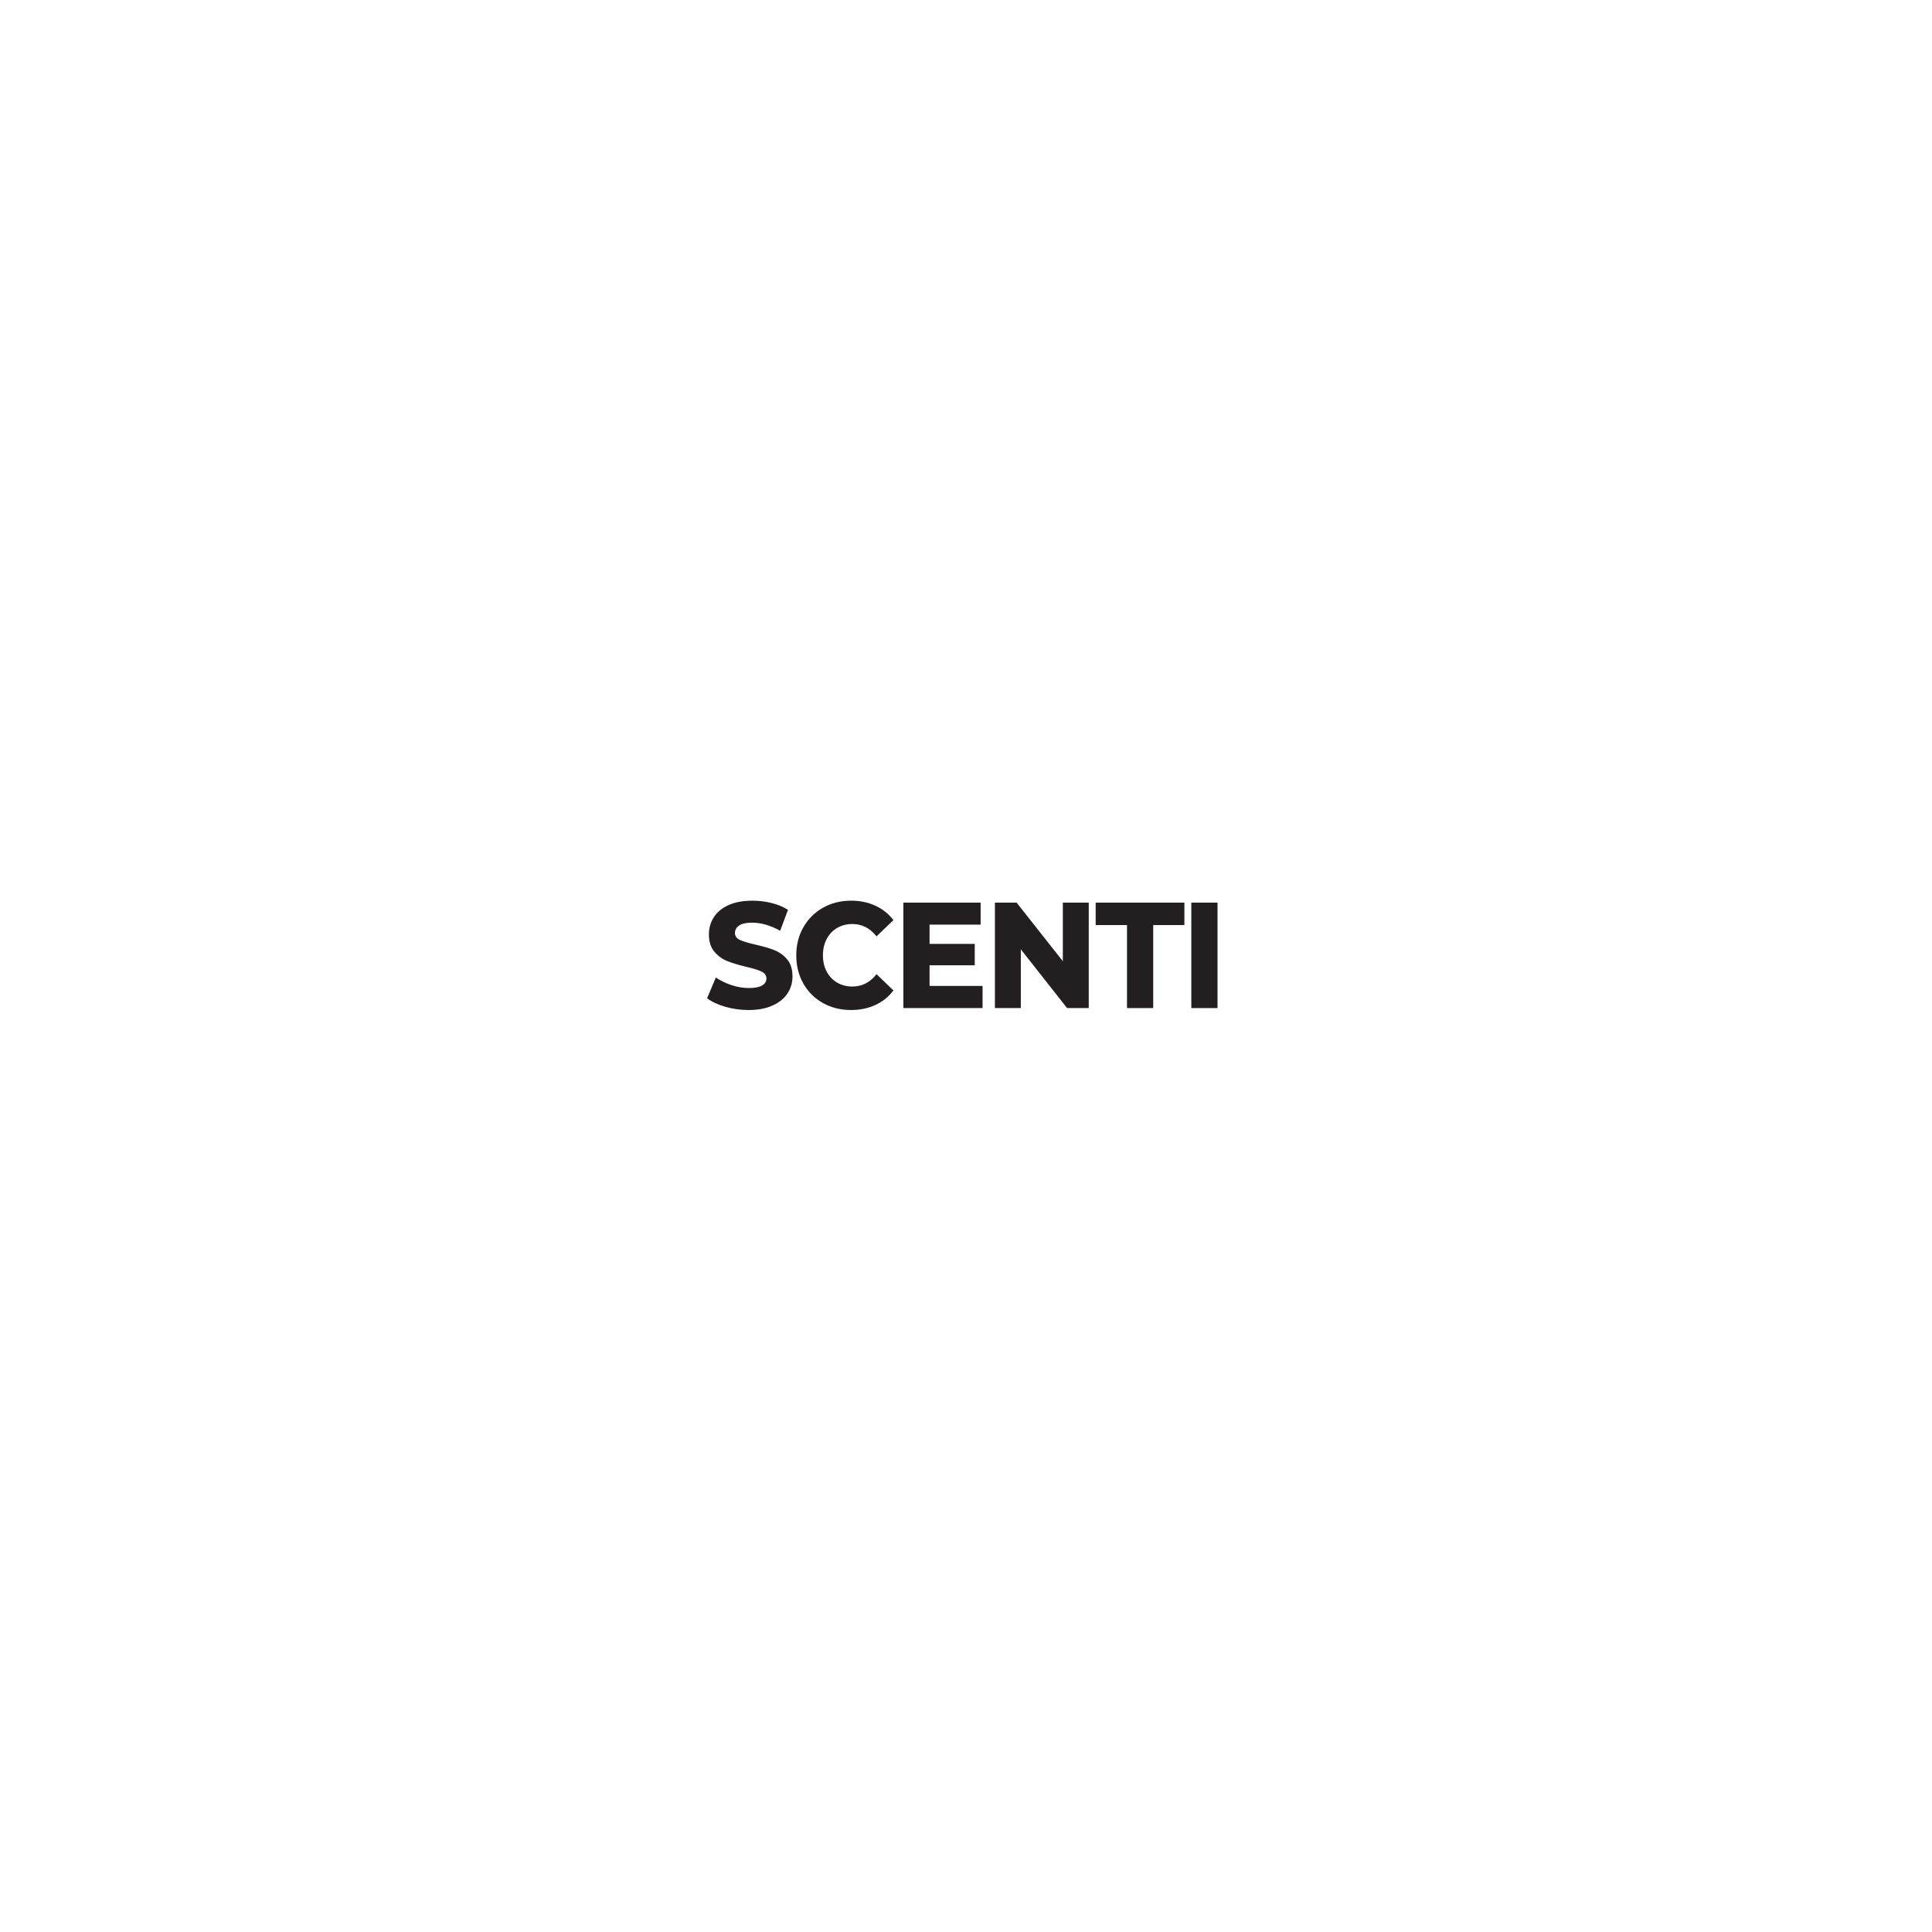
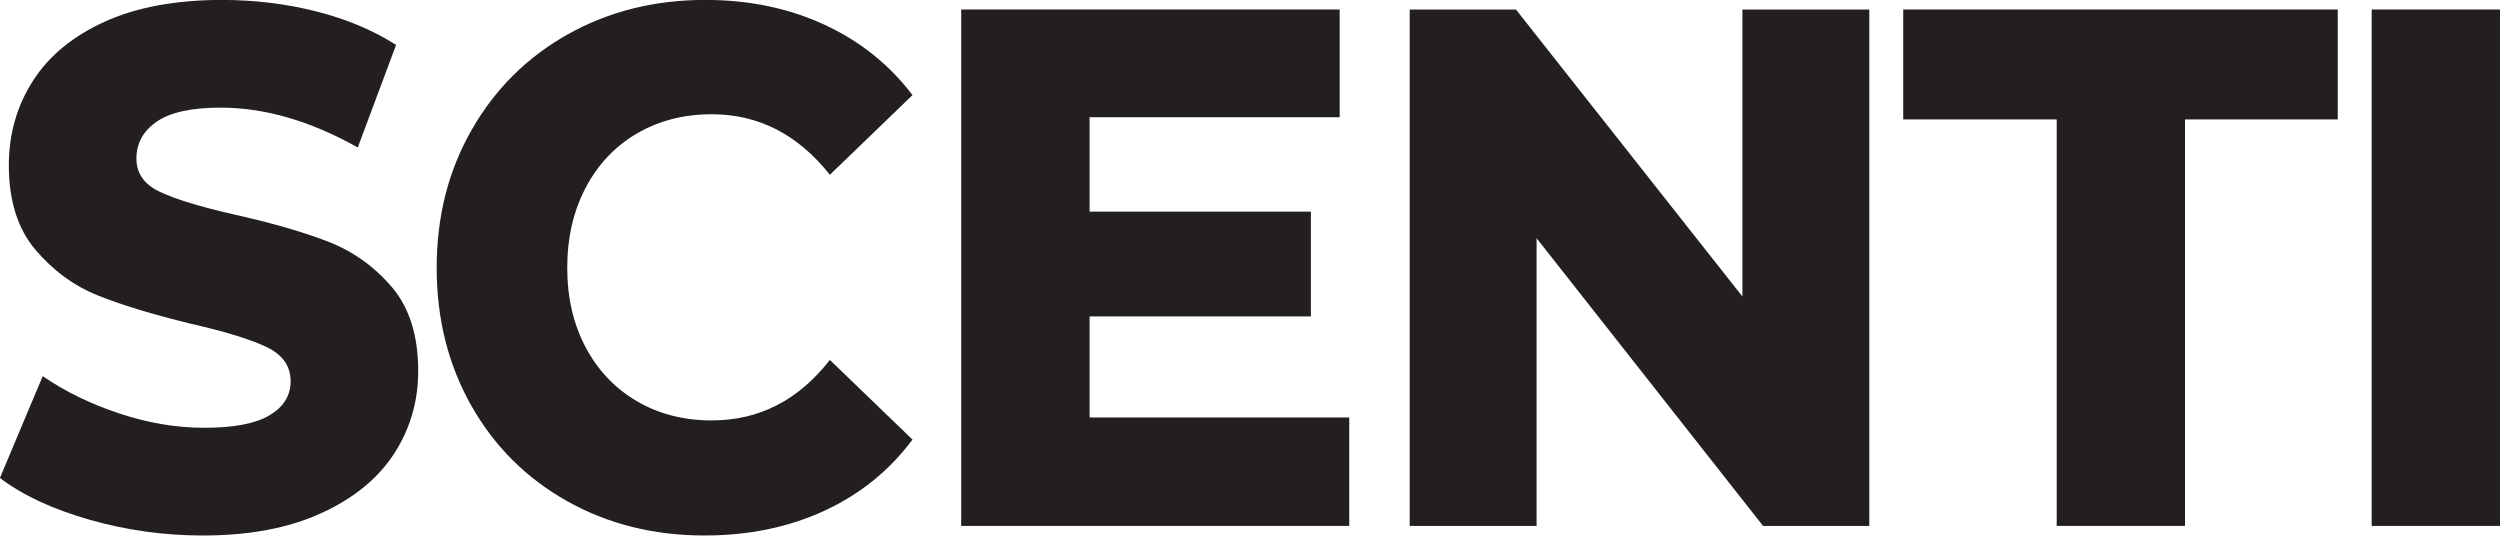
- <svg xmlns="http://www.w3.org/2000/svg" viewBox="0 0 377.953 377.953">
+ <svg xmlns="http://www.w3.org/2000/svg" viewBox="138.33 176.2 99.85 21.39">
  <g>
    <path d="m 0,0 c -1.105,0.317 -1.996,0.733 -2.674,1.249 l 1.281,3.05 C -0.73,3.842 0.033,3.47 0.895,3.183 1.757,2.896 2.607,2.752 3.447,2.752 c 0.884,0 1.536,0.125 1.956,0.375 0.42,0.251 0.63,0.589 0.63,1.017 0,0.457 -0.24,0.798 -0.719,1.027 C 4.836,5.399 4.081,5.632 3.05,5.867 1.9,6.147 0.969,6.431 0.254,6.718 c -0.715,0.288 -1.337,0.744 -1.867,1.37 -0.531,0.626 -0.795,1.47 -0.795,2.53 0,0.929 0.239,1.769 0.718,2.52 0.478,0.751 1.196,1.343 2.154,1.779 0.958,0.434 2.129,0.651 3.514,0.651 0.972,0 1.912,-0.114 2.817,-0.342 C 7.701,14.997 8.5,14.662 9.193,14.221 L 8.044,11.148 c -1.414,0.796 -2.784,1.194 -4.11,1.194 -0.87,0 -1.507,-0.14 -1.912,-0.42 C 1.616,11.643 1.414,11.273 1.414,10.817 1.414,10.375 1.646,10.044 2.11,9.823 2.574,9.602 3.322,9.373 4.354,9.138 5.473,8.888 6.404,8.618 7.148,8.331 7.893,8.044 8.53,7.591 9.061,6.973 9.591,6.354 9.855,5.514 9.855,4.453 9.855,3.539 9.612,2.711 9.127,1.967 8.641,1.223 7.911,0.63 6.938,0.189 5.967,-0.254 4.788,-0.475 3.403,-0.475 2.239,-0.475 1.105,-0.316 0,0" fill="#231f20" transform="matrix(1.333333,0,0,-1.333333,141.8932,196.9549)" />
    <path d="m 0,0 c -1.223,0.686 -2.181,1.639 -2.873,2.861 -0.693,1.223 -1.038,2.601 -1.038,4.133 0,1.532 0.349,2.909 1.05,4.133 0.699,1.223 1.66,2.176 2.883,2.861 1.223,0.685 2.593,1.028 4.111,1.028 1.31,0 2.5,-0.247 3.568,-0.741 1.069,-0.494 1.948,-1.197 2.641,-2.11 L 7.867,9.778 C 6.909,10.986 5.73,11.591 4.331,11.591 3.491,11.591 2.744,11.398 2.089,11.016 1.433,10.633 0.921,10.092 0.553,9.392 0.184,8.691 0,7.893 0,6.994 0,6.096 0.184,5.3 0.553,4.607 0.921,3.915 1.433,3.377 2.089,2.994 2.744,2.611 3.491,2.42 4.331,2.42 c 1.415,0 2.593,0.603 3.536,1.812 L 10.342,1.846 C 9.649,0.917 8.77,0.206 7.701,-0.287 6.633,-0.78 5.436,-1.027 4.11,-1.027 2.593,-1.027 1.223,-0.685 0,0" fill="#231f20" transform="matrix(1.333333,0,0,-1.333333,160.9857,196.218)" />
    <path d="M 0,0 H -11.624 V 15.469 H -0.287 V 12.242 H -7.778 V 9.414 h 6.629 V 6.275 H -7.778 V 3.248 H 0 Z" fill="#231f20" transform="matrix(1.333333,0,0,-1.333333,192.2188,197.2049)" />
    <path d="M 0,0 H -3.182 L -9.966,8.618 V 0 h -3.801 v 15.469 h 3.182 l 6.784,-8.597 v 8.597 H 0 Z" fill="#231f20" transform="matrix(1.333333,0,0,-1.333333,212.9896,197.2049)" />
    <path d="M 0,0 V 3.293 H 13.016 V 0 H 8.441 V -12.176 H 4.597 L 4.597,0 Z" fill="#231f20" transform="matrix(1.333333,0,0,-1.333333,214.3451,180.9705)" />
    <path d="m 178.636,135.561 h -3.845 v 15.469 h 3.845 z" fill="#231f20" transform="matrix(1.333333,0,0,-1.333333,0,377.9533)" />
  </g>
</svg>
